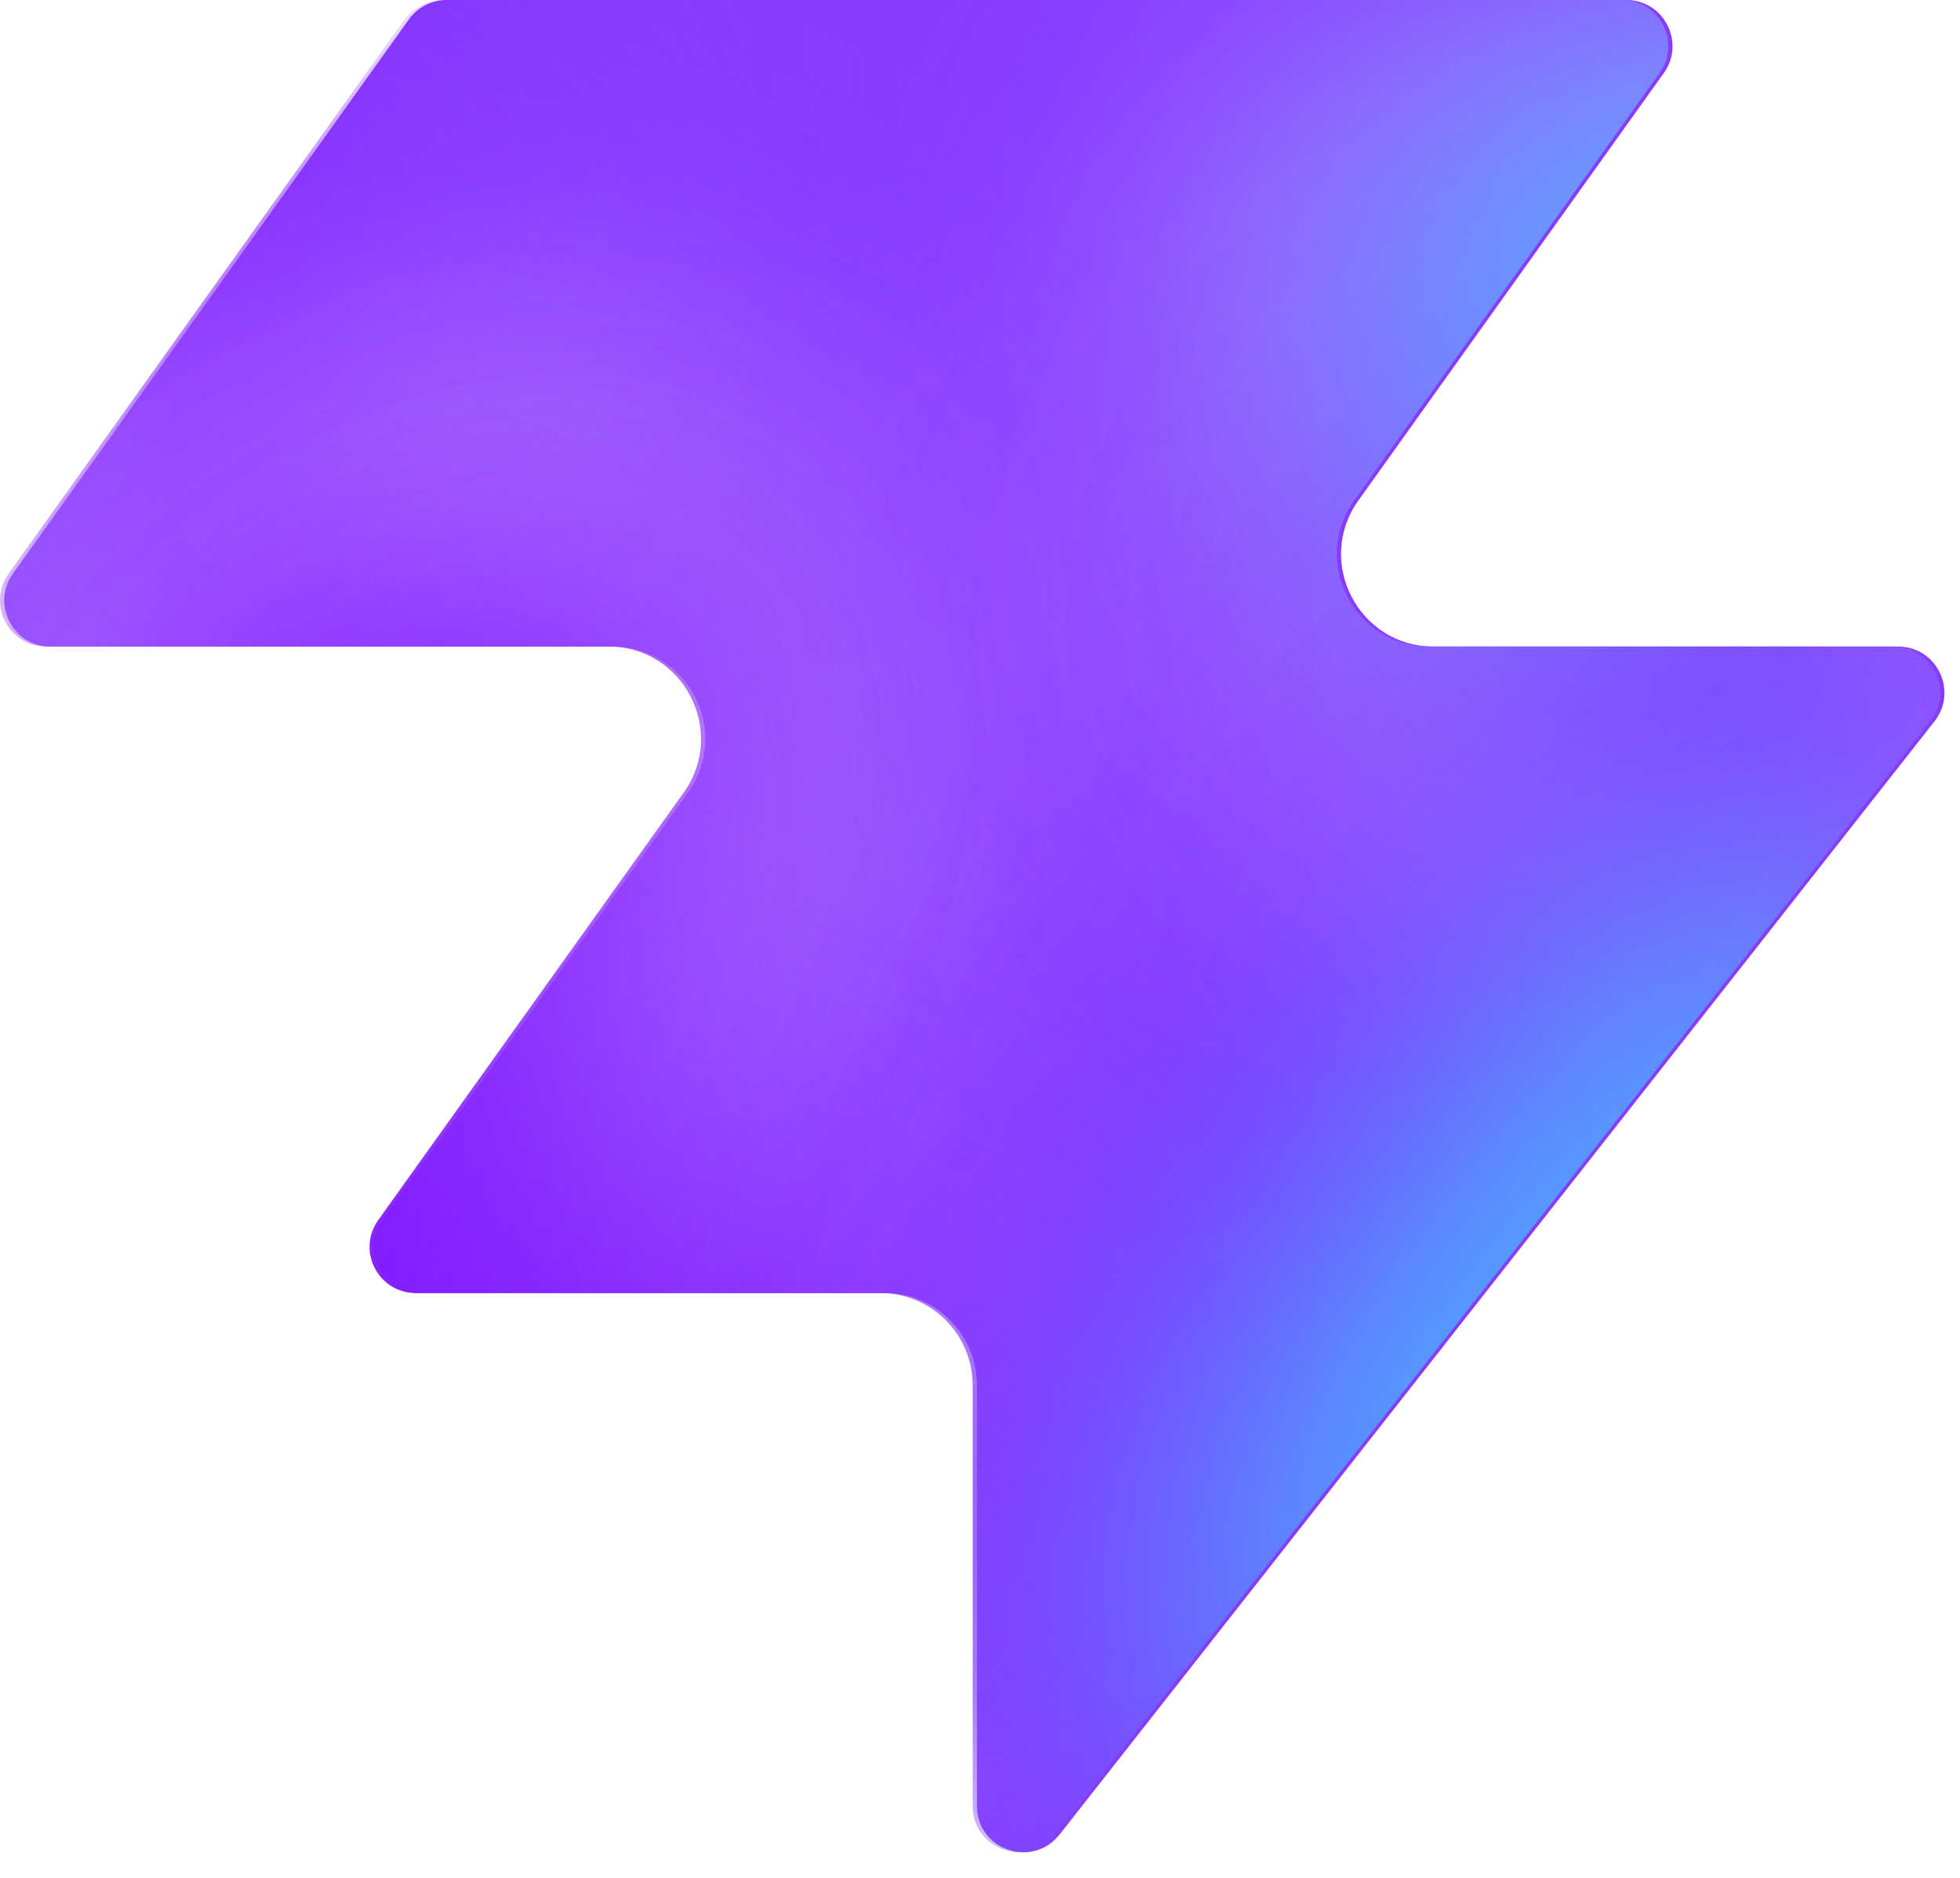
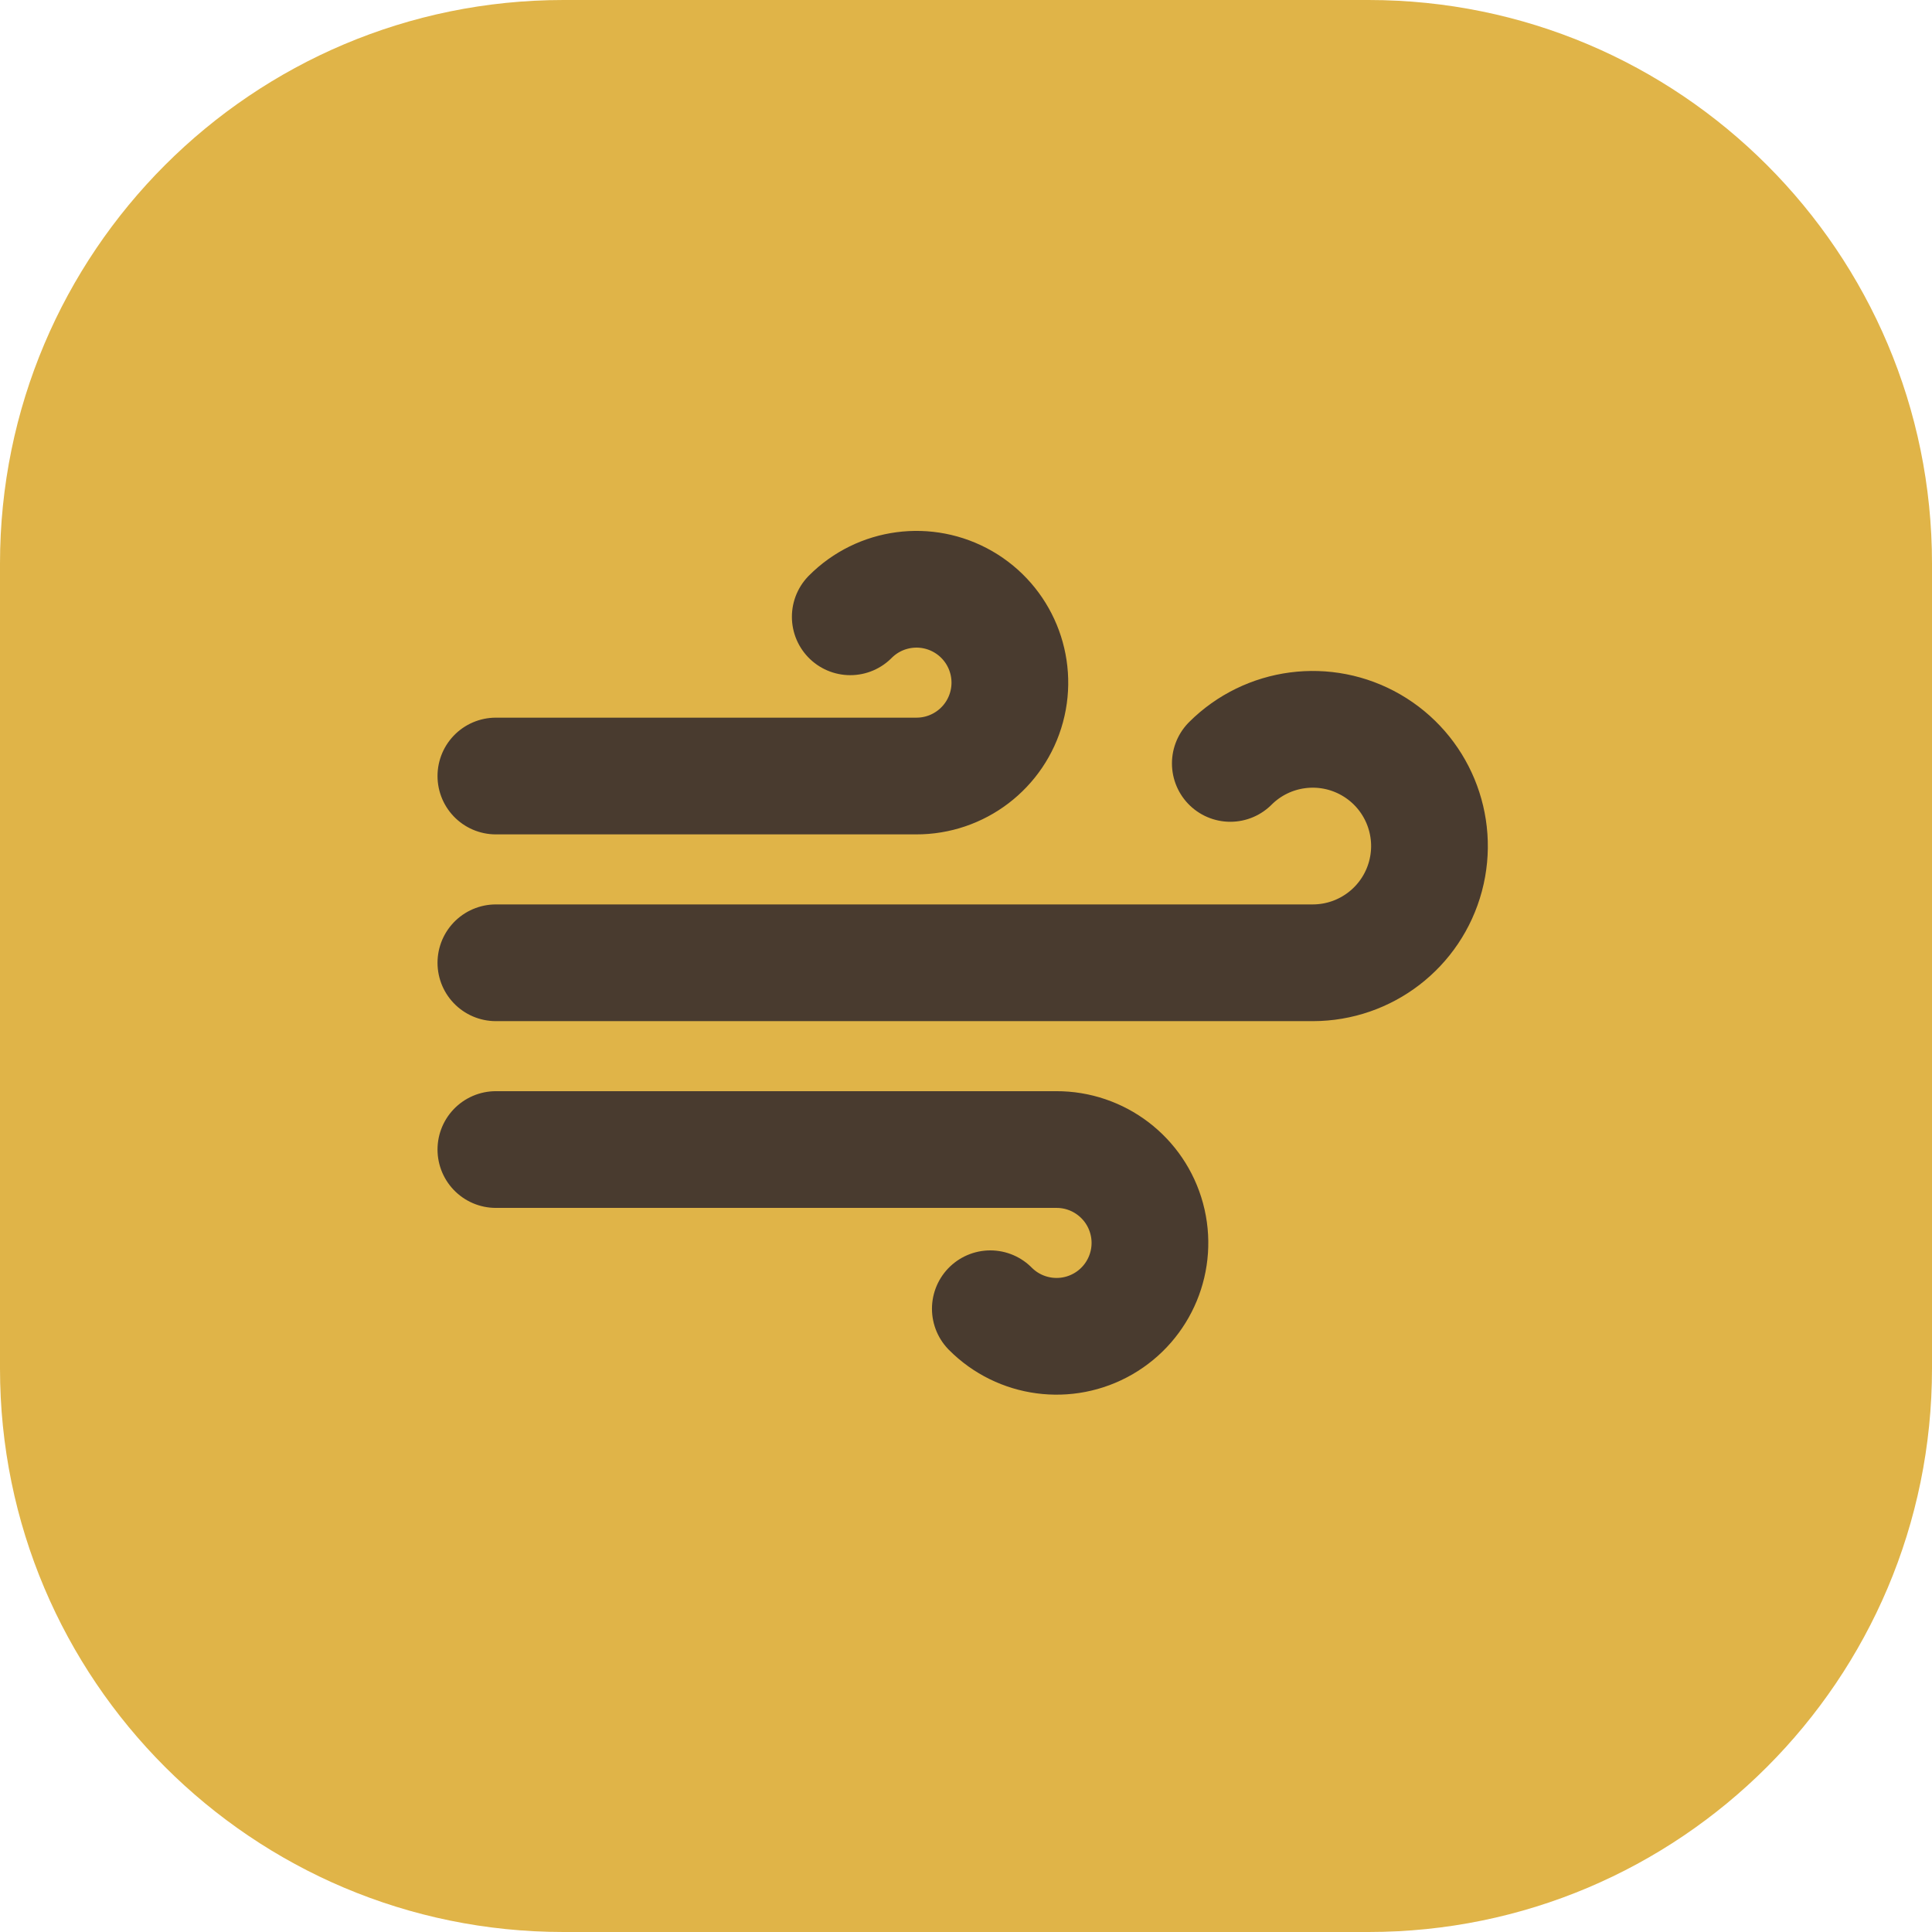
- <svg xmlns="http://www.w3.org/2000/svg" width="48" height="46" fill="none" viewBox="0 0 48 46">
-   <path fill="#863bff" d="M25.946 44.938c-.664.845-2.021.375-2.021-.698V33.937a2.26 2.26 0 0 0-2.262-2.262H10.287c-.92 0-1.456-1.04-.92-1.788l7.48-10.471c1.07-1.497 0-3.578-1.842-3.578H1.237c-.92 0-1.456-1.04-.92-1.788L10.013.474c.214-.297.556-.474.92-.474h28.894c.92 0 1.456 1.04.92 1.788l-7.48 10.471c-1.07 1.498 0 3.579 1.842 3.579h11.377c.943 0 1.473 1.088.89 1.83L25.947 44.94z" style="fill:#863bff;fill:color(display-p3 .525 .23 1);fill-opacity:1" />
-   <mask id="a" width="48" height="46" x="0" y="0" maskUnits="userSpaceOnUse" style="mask-type:alpha">
-     <path fill="#000" d="M25.842 44.938c-.664.844-2.021.375-2.021-.698V33.937a2.26 2.26 0 0 0-2.262-2.262H10.183c-.92 0-1.456-1.04-.92-1.788l7.48-10.471c1.07-1.498 0-3.579-1.842-3.579H1.133c-.92 0-1.456-1.04-.92-1.787L9.91.473c.214-.297.556-.474.92-.474h28.894c.92 0 1.456 1.04.92 1.788l-7.48 10.471c-1.07 1.498 0 3.578 1.842 3.578h11.377c.943 0 1.473 1.088.89 1.832L25.843 44.94z" style="fill:#000;fill-opacity:1" />
-   </mask>
-   <g mask="url(#a)">
-     <g filter="url(#b)">
-       <ellipse cx="5.508" cy="14.704" fill="#ede6ff" rx="5.508" ry="14.704" style="fill:#ede6ff;fill:color(display-p3 .927 .903 1);fill-opacity:1" transform="matrix(.00324 1 1 -.00324 -4.47 31.516)" />
-     </g>
-     <g filter="url(#c)">
-       <ellipse cx="10.399" cy="29.851" fill="#ede6ff" rx="10.399" ry="29.851" style="fill:#ede6ff;fill:color(display-p3 .927 .903 1);fill-opacity:1" transform="matrix(.00324 1 1 -.00324 -39.328 7.883)" />
-     </g>
-     <g filter="url(#d)">
-       <ellipse cx="5.508" cy="30.487" fill="#7e14ff" rx="5.508" ry="30.487" style="fill:#7e14ff;fill:color(display-p3 .492 .077 1);fill-opacity:1" transform="rotate(89.814 -25.913 -14.639)scale(1 -1)" />
-     </g>
-     <g filter="url(#e)">
-       <ellipse cx="5.508" cy="30.599" fill="#7e14ff" rx="5.508" ry="30.599" style="fill:#7e14ff;fill:color(display-p3 .492 .077 1);fill-opacity:1" transform="rotate(89.814 -32.644 -3.334)scale(1 -1)" />
-     </g>
-     <g filter="url(#f)">
-       <ellipse cx="5.508" cy="30.599" fill="#7e14ff" rx="5.508" ry="30.599" style="fill:#7e14ff;fill:color(display-p3 .492 .077 1);fill-opacity:1" transform="matrix(.00324 1 1 -.00324 -34.34 30.47)" />
-     </g>
-     <g filter="url(#g)">
-       <ellipse cx="14.072" cy="22.078" fill="#ede6ff" rx="14.072" ry="22.078" style="fill:#ede6ff;fill:color(display-p3 .927 .903 1);fill-opacity:1" transform="rotate(93.35 24.506 48.493)scale(-1 1)" />
-     </g>
-     <g filter="url(#h)">
-       <ellipse cx="3.47" cy="21.501" fill="#7e14ff" rx="3.47" ry="21.501" style="fill:#7e14ff;fill:color(display-p3 .492 .077 1);fill-opacity:1" transform="rotate(89.009 28.708 47.59)scale(-1 1)" />
-     </g>
-     <g filter="url(#i)">
-       <ellipse cx="3.47" cy="21.501" fill="#7e14ff" rx="3.47" ry="21.501" style="fill:#7e14ff;fill:color(display-p3 .492 .077 1);fill-opacity:1" transform="rotate(89.009 28.708 47.59)scale(-1 1)" />
-     </g>
-     <g filter="url(#j)">
-       <ellipse cx=".387" cy="8.972" fill="#7e14ff" rx="4.407" ry="29.108" style="fill:#7e14ff;fill:color(display-p3 .492 .077 1);fill-opacity:1" transform="rotate(39.51 .387 8.972)" />
-     </g>
-     <g filter="url(#k)">
-       <ellipse cx="47.523" cy="-6.092" fill="#7e14ff" rx="4.407" ry="29.108" style="fill:#7e14ff;fill:color(display-p3 .492 .077 1);fill-opacity:1" transform="rotate(37.892 47.523 -6.092)" />
-     </g>
-     <g filter="url(#l)">
-       <ellipse cx="41.412" cy="6.333" fill="#47bfff" rx="5.971" ry="9.665" style="fill:#47bfff;fill:color(display-p3 .28 .748 1);fill-opacity:1" transform="rotate(37.892 41.412 6.333)" />
-     </g>
-     <g filter="url(#m)">
-       <ellipse cx="-1.879" cy="38.332" fill="#7e14ff" rx="4.407" ry="29.108" style="fill:#7e14ff;fill:color(display-p3 .492 .077 1);fill-opacity:1" transform="rotate(37.892 -1.88 38.332)" />
-     </g>
-     <g filter="url(#n)">
-       <ellipse cx="-1.879" cy="38.332" fill="#7e14ff" rx="4.407" ry="29.108" style="fill:#7e14ff;fill:color(display-p3 .492 .077 1);fill-opacity:1" transform="rotate(37.892 -1.88 38.332)" />
-     </g>
-     <g filter="url(#o)">
-       <ellipse cx="35.651" cy="29.907" fill="#7e14ff" rx="4.407" ry="29.108" style="fill:#7e14ff;fill:color(display-p3 .492 .077 1);fill-opacity:1" transform="rotate(37.892 35.651 29.907)" />
-     </g>
-     <g filter="url(#p)">
-       <ellipse cx="38.418" cy="32.4" fill="#47bfff" rx="5.971" ry="15.297" style="fill:#47bfff;fill:color(display-p3 .28 .748 1);fill-opacity:1" transform="rotate(37.892 38.418 32.4)" />
-     </g>
+ <svg xmlns="http://www.w3.org/2000/svg" width="48" height="48" viewBox="0 0 48 48" fill="none">
+   <rect width="48" height="48" rx="14" fill="#e0b448" />
+   <g transform="translate(10, 10) scale(1.16)" stroke="#493b2f" stroke-width="2.5" stroke-linecap="round" stroke-linejoin="round">
+     <path d="M9.59 4.59A2 2 0 1 1 11 8H2m10.59 11.41A2 2 0 1 0 14 16H2m15.73-8.27A2.5 2.5 0 1 1 19.5 12H2" />
  </g>
-   <defs>
-     <filter id="b" width="60.045" height="41.654" x="-19.77" y="16.149" color-interpolation-filters="sRGB" filterUnits="userSpaceOnUse">
-       <feFlood flood-opacity="0" result="BackgroundImageFix" />
-       <feBlend in="SourceGraphic" in2="BackgroundImageFix" result="shape" />
-       <feGaussianBlur result="effect1_foregroundBlur_2002_17158" stdDeviation="7.659" />
-     </filter>
-     <filter id="c" width="90.34" height="51.437" x="-54.613" y="-7.533" color-interpolation-filters="sRGB" filterUnits="userSpaceOnUse">
-       <feFlood flood-opacity="0" result="BackgroundImageFix" />
-       <feBlend in="SourceGraphic" in2="BackgroundImageFix" result="shape" />
-       <feGaussianBlur result="effect1_foregroundBlur_2002_17158" stdDeviation="7.659" />
-     </filter>
-     <filter id="d" width="79.355" height="29.4" x="-49.64" y="2.03" color-interpolation-filters="sRGB" filterUnits="userSpaceOnUse">
-       <feFlood flood-opacity="0" result="BackgroundImageFix" />
-       <feBlend in="SourceGraphic" in2="BackgroundImageFix" result="shape" />
-       <feGaussianBlur result="effect1_foregroundBlur_2002_17158" stdDeviation="4.596" />
-     </filter>
-     <filter id="e" width="79.579" height="29.4" x="-45.045" y="20.029" color-interpolation-filters="sRGB" filterUnits="userSpaceOnUse">
-       <feFlood flood-opacity="0" result="BackgroundImageFix" />
-       <feBlend in="SourceGraphic" in2="BackgroundImageFix" result="shape" />
-       <feGaussianBlur result="effect1_foregroundBlur_2002_17158" stdDeviation="4.596" />
-     </filter>
-     <filter id="f" width="79.579" height="29.4" x="-43.513" y="21.178" color-interpolation-filters="sRGB" filterUnits="userSpaceOnUse">
-       <feFlood flood-opacity="0" result="BackgroundImageFix" />
-       <feBlend in="SourceGraphic" in2="BackgroundImageFix" result="shape" />
-       <feGaussianBlur result="effect1_foregroundBlur_2002_17158" stdDeviation="4.596" />
-     </filter>
-     <filter id="g" width="74.749" height="58.852" x="15.756" y="-17.901" color-interpolation-filters="sRGB" filterUnits="userSpaceOnUse">
-       <feFlood flood-opacity="0" result="BackgroundImageFix" />
-       <feBlend in="SourceGraphic" in2="BackgroundImageFix" result="shape" />
-       <feGaussianBlur result="effect1_foregroundBlur_2002_17158" stdDeviation="7.659" />
-     </filter>
-     <filter id="h" width="61.377" height="25.362" x="23.548" y="2.284" color-interpolation-filters="sRGB" filterUnits="userSpaceOnUse">
-       <feFlood flood-opacity="0" result="BackgroundImageFix" />
-       <feBlend in="SourceGraphic" in2="BackgroundImageFix" result="shape" />
-       <feGaussianBlur result="effect1_foregroundBlur_2002_17158" stdDeviation="4.596" />
-     </filter>
-     <filter id="i" width="61.377" height="25.362" x="23.548" y="2.284" color-interpolation-filters="sRGB" filterUnits="userSpaceOnUse">
-       <feFlood flood-opacity="0" result="BackgroundImageFix" />
-       <feBlend in="SourceGraphic" in2="BackgroundImageFix" result="shape" />
-       <feGaussianBlur result="effect1_foregroundBlur_2002_17158" stdDeviation="4.596" />
-     </filter>
-     <filter id="j" width="56.045" height="63.649" x="-27.636" y="-22.853" color-interpolation-filters="sRGB" filterUnits="userSpaceOnUse">
-       <feFlood flood-opacity="0" result="BackgroundImageFix" />
-       <feBlend in="SourceGraphic" in2="BackgroundImageFix" result="shape" />
-       <feGaussianBlur result="effect1_foregroundBlur_2002_17158" stdDeviation="4.596" />
-     </filter>
-     <filter id="k" width="54.814" height="64.646" x="20.116" y="-38.415" color-interpolation-filters="sRGB" filterUnits="userSpaceOnUse">
-       <feFlood flood-opacity="0" result="BackgroundImageFix" />
-       <feBlend in="SourceGraphic" in2="BackgroundImageFix" result="shape" />
-       <feGaussianBlur result="effect1_foregroundBlur_2002_17158" stdDeviation="4.596" />
-     </filter>
-     <filter id="l" width="33.541" height="35.313" x="24.641" y="-11.323" color-interpolation-filters="sRGB" filterUnits="userSpaceOnUse">
-       <feFlood flood-opacity="0" result="BackgroundImageFix" />
-       <feBlend in="SourceGraphic" in2="BackgroundImageFix" result="shape" />
-       <feGaussianBlur result="effect1_foregroundBlur_2002_17158" stdDeviation="4.596" />
-     </filter>
-     <filter id="m" width="54.814" height="64.646" x="-29.286" y="6.009" color-interpolation-filters="sRGB" filterUnits="userSpaceOnUse">
-       <feFlood flood-opacity="0" result="BackgroundImageFix" />
-       <feBlend in="SourceGraphic" in2="BackgroundImageFix" result="shape" />
-       <feGaussianBlur result="effect1_foregroundBlur_2002_17158" stdDeviation="4.596" />
-     </filter>
-     <filter id="n" width="54.814" height="64.646" x="-29.286" y="6.009" color-interpolation-filters="sRGB" filterUnits="userSpaceOnUse">
-       <feFlood flood-opacity="0" result="BackgroundImageFix" />
-       <feBlend in="SourceGraphic" in2="BackgroundImageFix" result="shape" />
-       <feGaussianBlur result="effect1_foregroundBlur_2002_17158" stdDeviation="4.596" />
-     </filter>
-     <filter id="o" width="54.814" height="64.646" x="8.244" y="-2.416" color-interpolation-filters="sRGB" filterUnits="userSpaceOnUse">
-       <feFlood flood-opacity="0" result="BackgroundImageFix" />
-       <feBlend in="SourceGraphic" in2="BackgroundImageFix" result="shape" />
-       <feGaussianBlur result="effect1_foregroundBlur_2002_17158" stdDeviation="4.596" />
-     </filter>
-     <filter id="p" width="39.409" height="43.623" x="18.713" y="10.588" color-interpolation-filters="sRGB" filterUnits="userSpaceOnUse">
-       <feFlood flood-opacity="0" result="BackgroundImageFix" />
-       <feBlend in="SourceGraphic" in2="BackgroundImageFix" result="shape" />
-       <feGaussianBlur result="effect1_foregroundBlur_2002_17158" stdDeviation="4.596" />
-     </filter>
-   </defs>
</svg>
